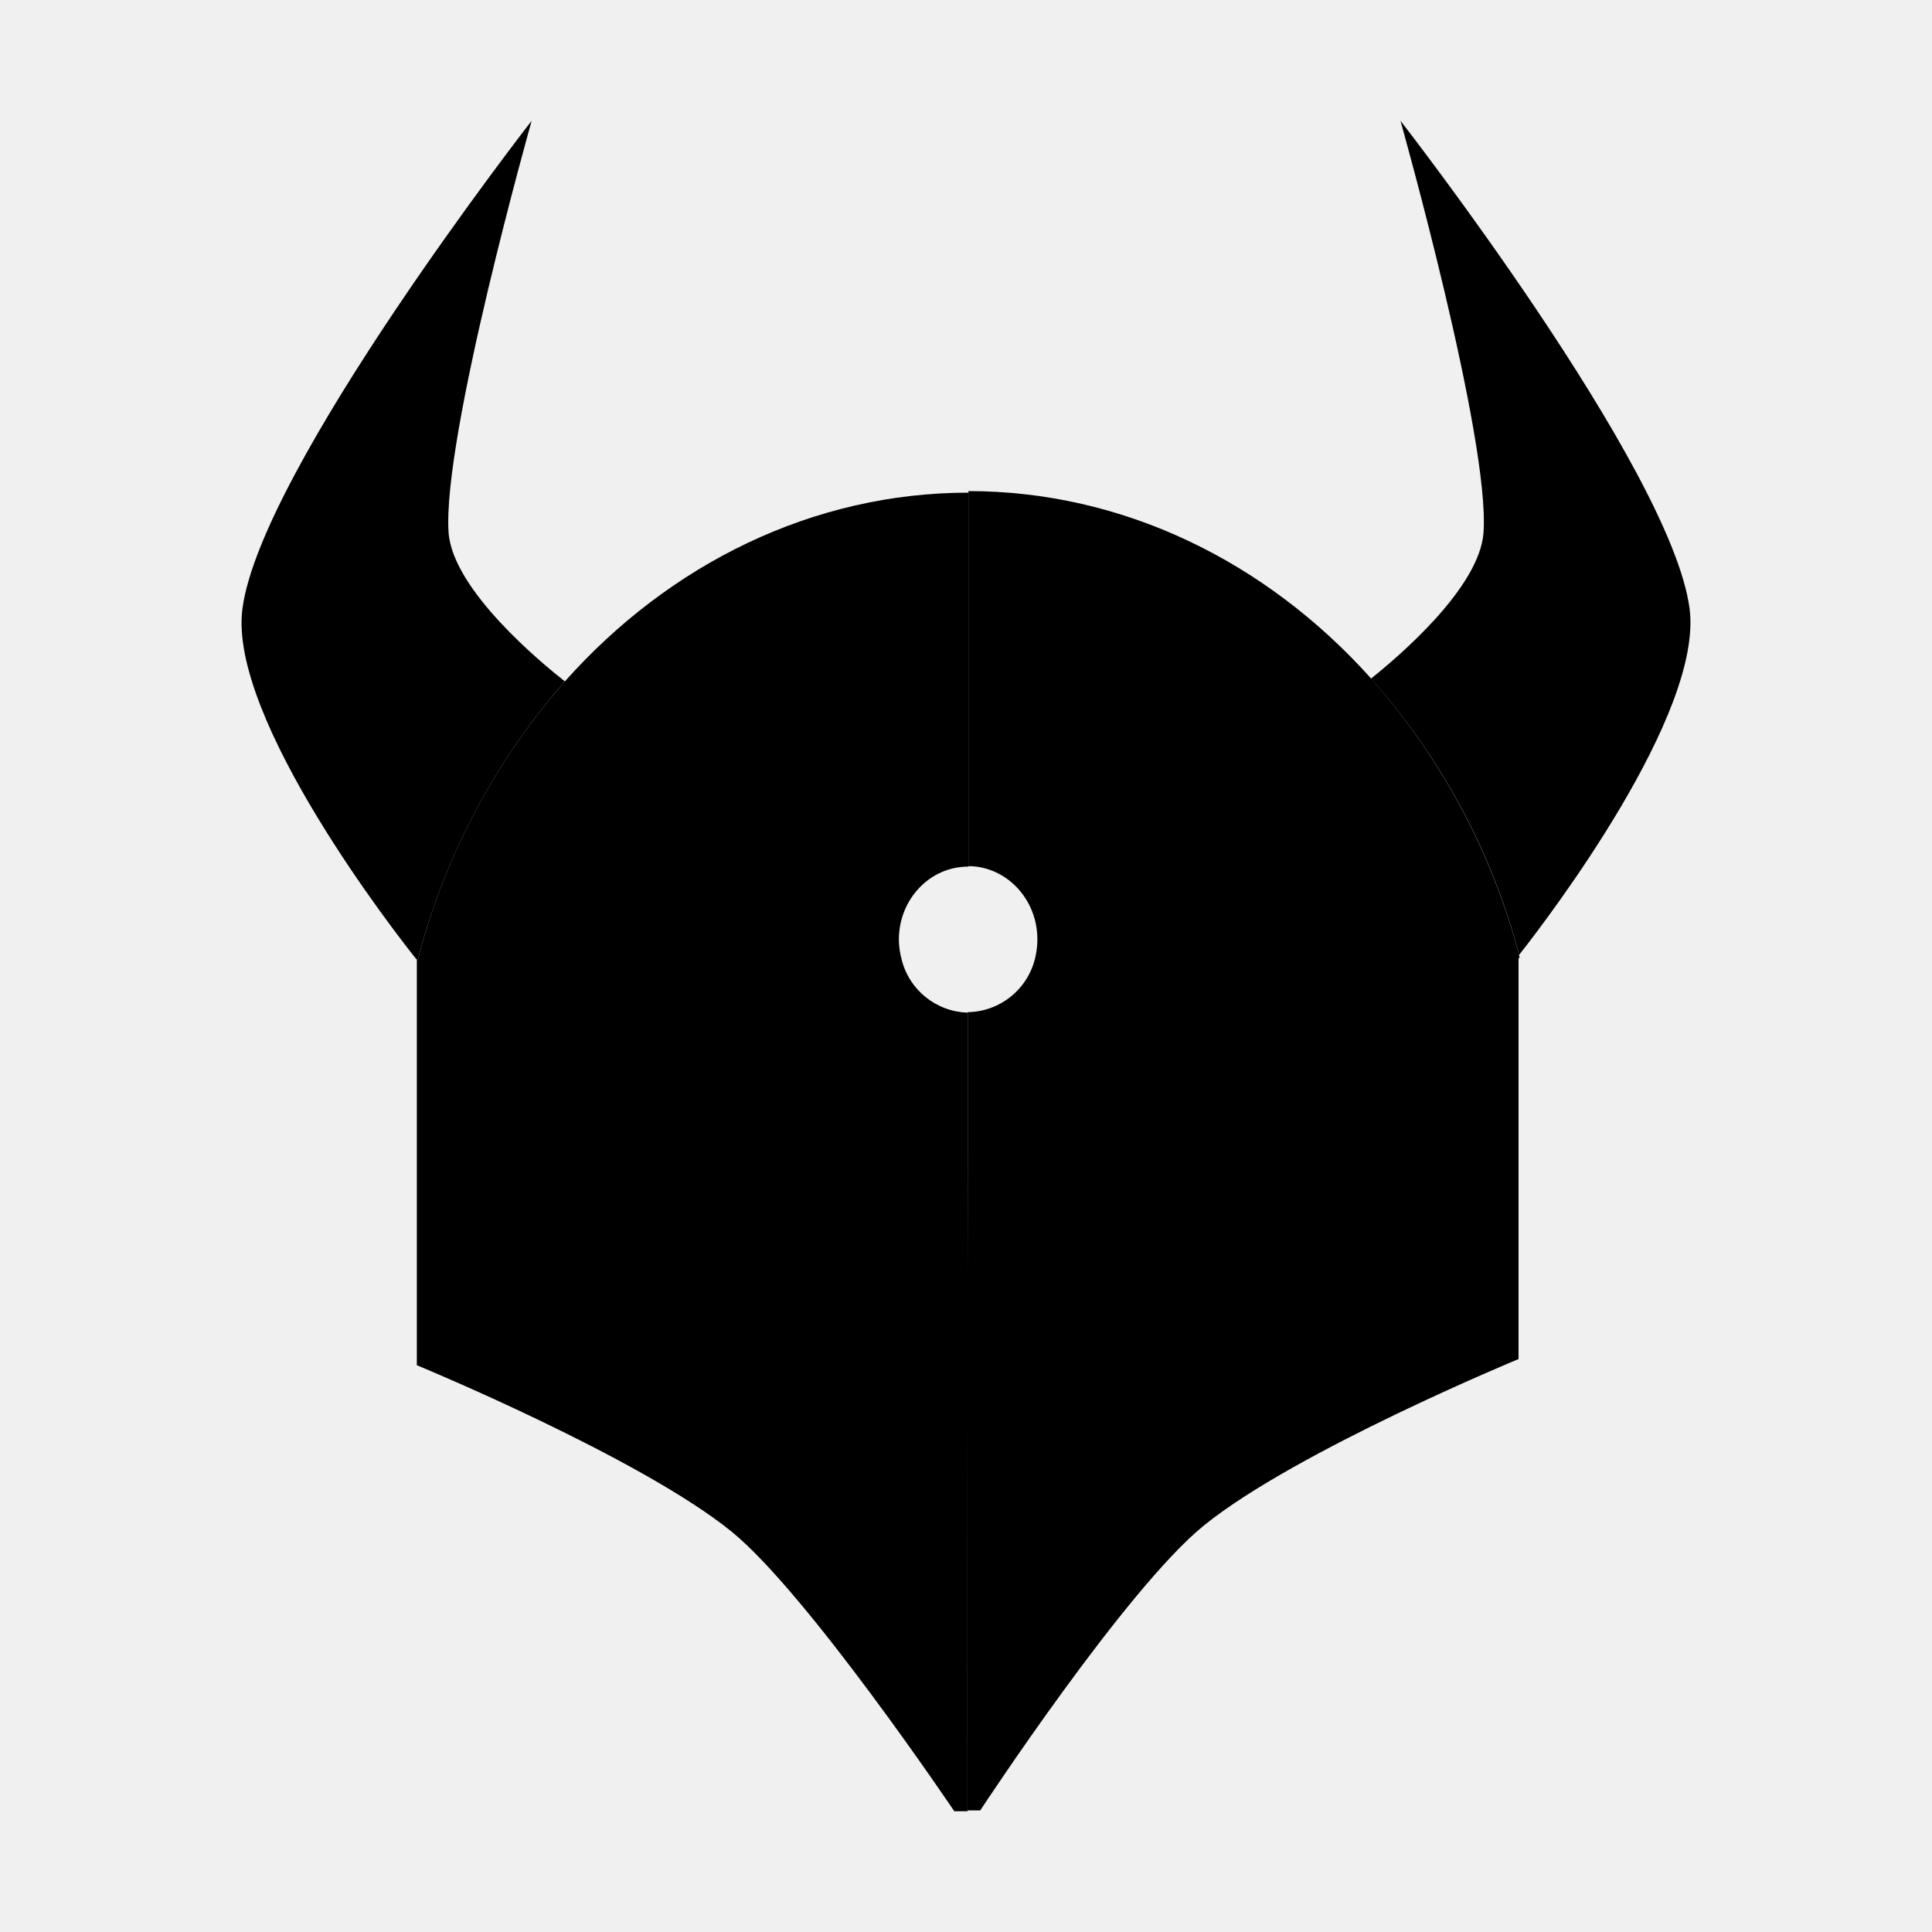
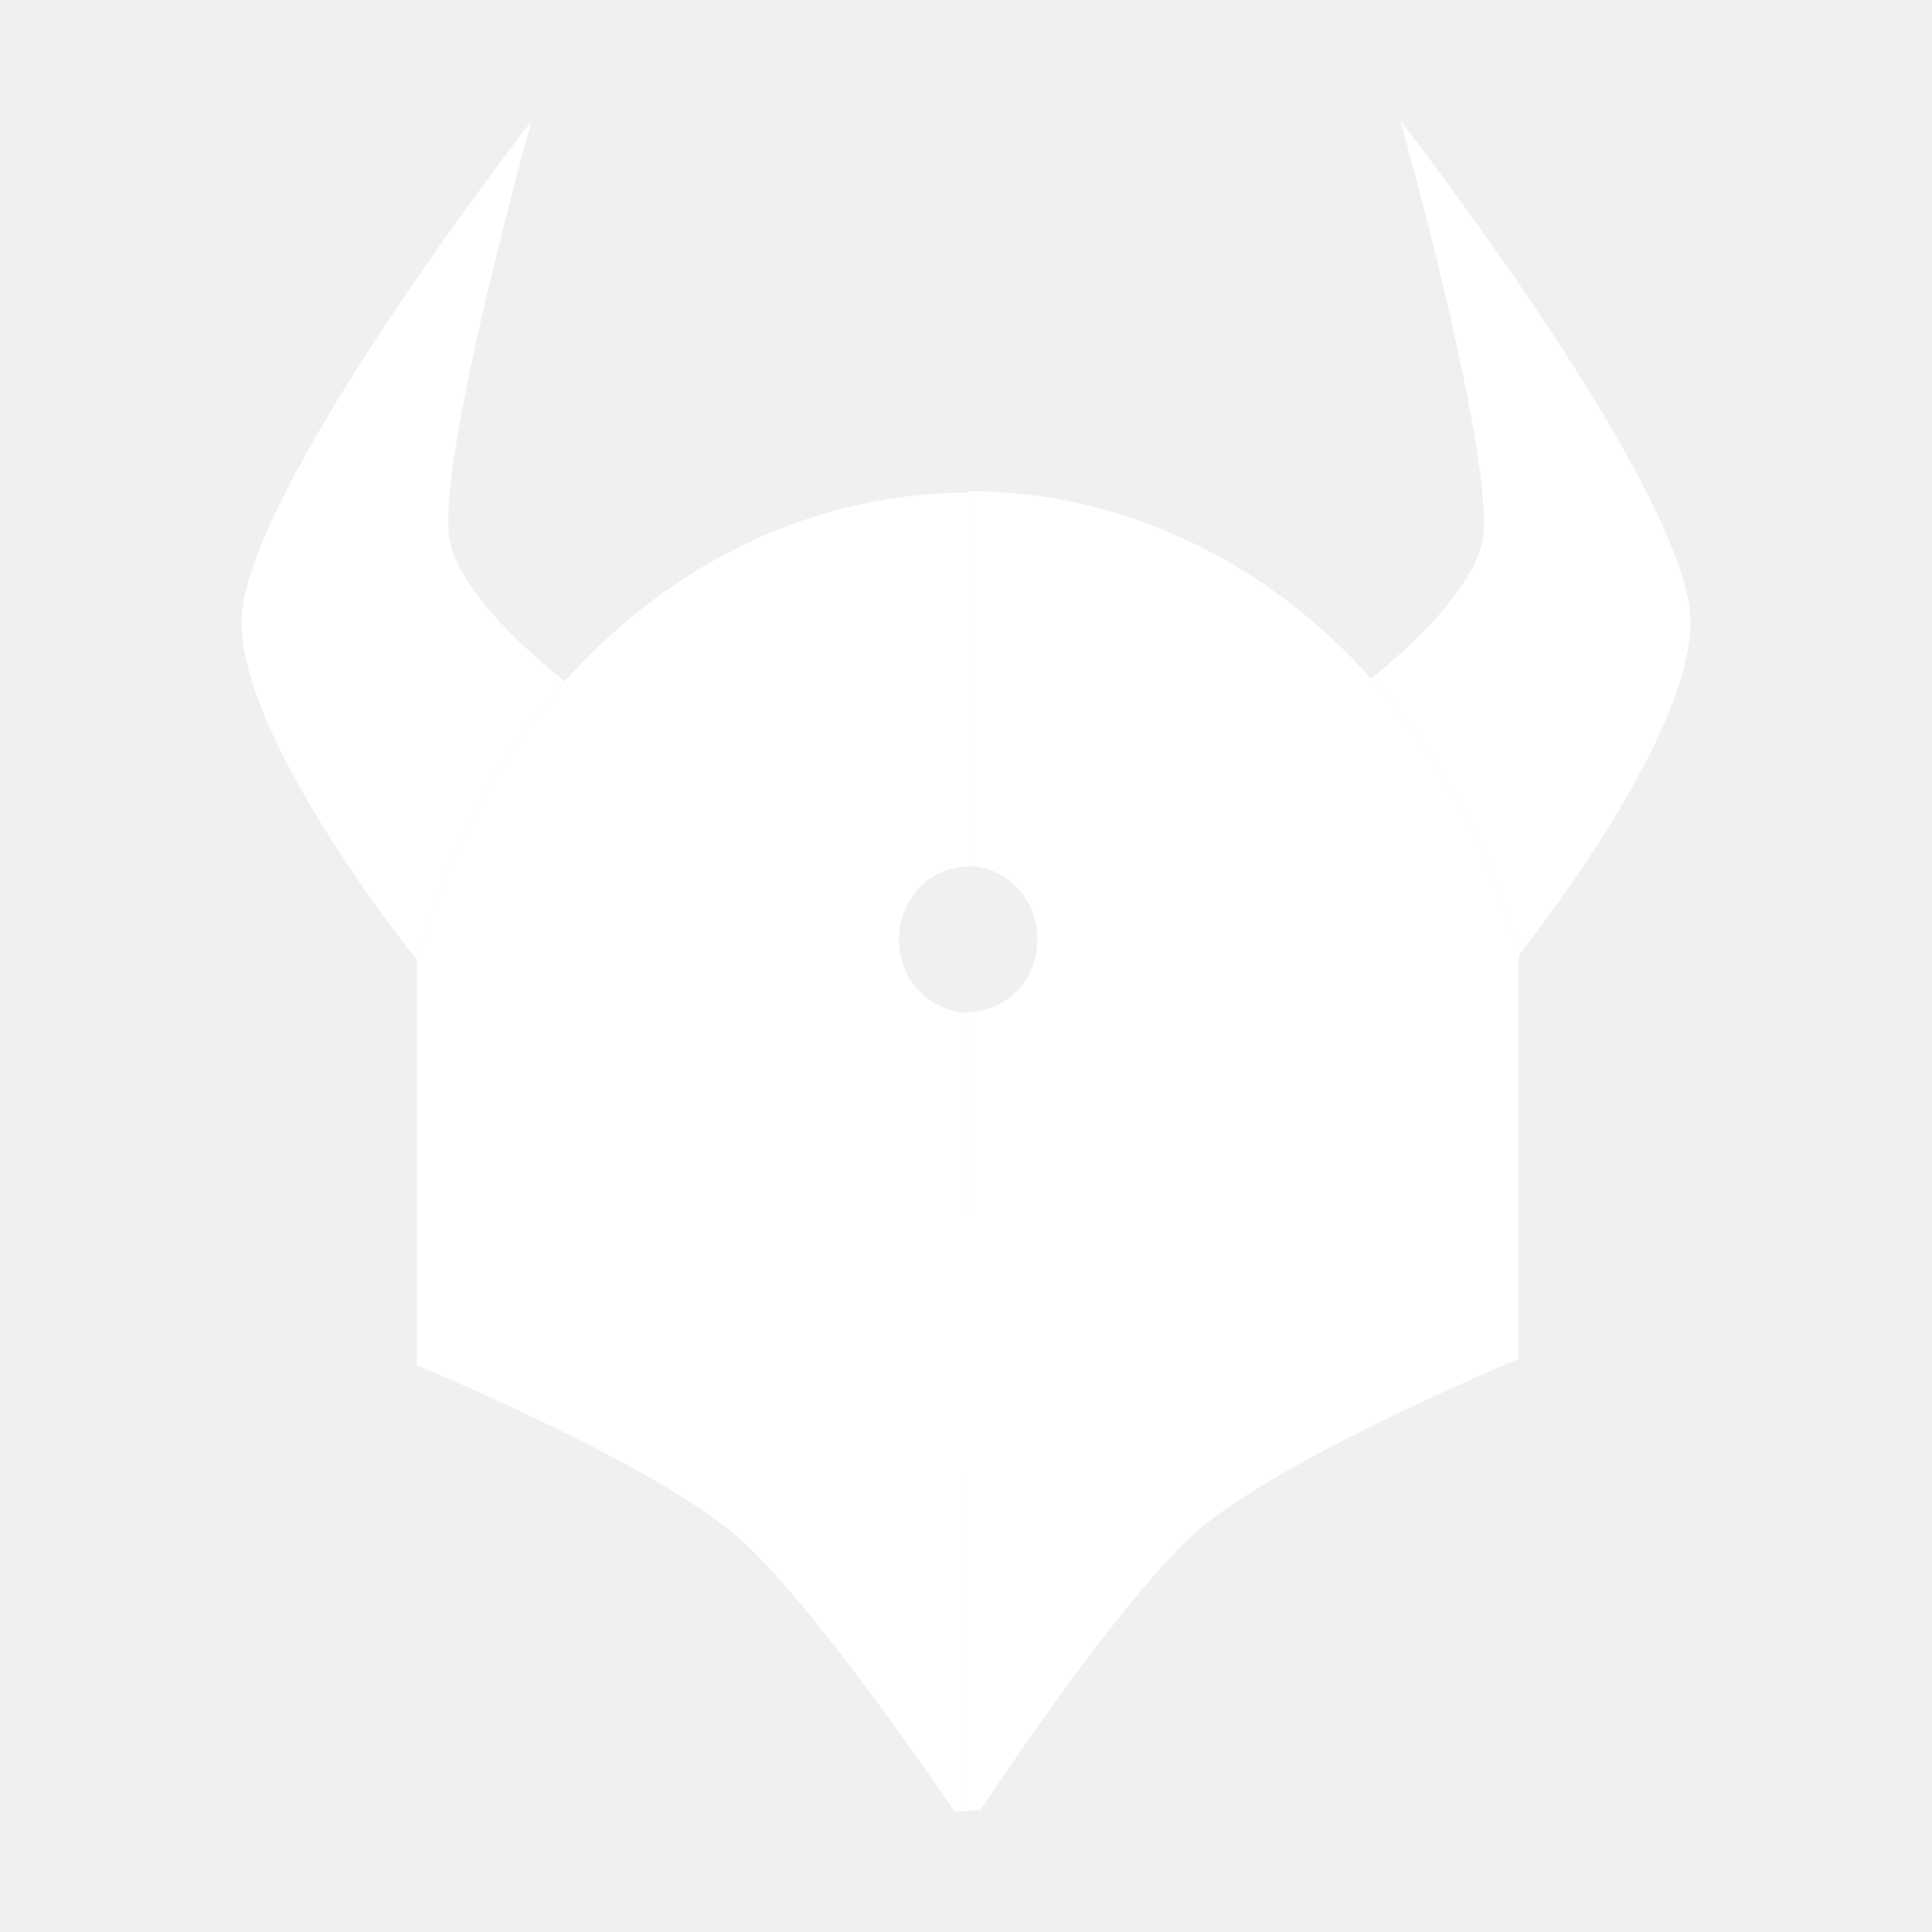
<svg xmlns="http://www.w3.org/2000/svg" width="800px" height="800px" viewBox="0 0 16 16" fill="none">
-   <g fill="#000000">
+   <g fill="#fff">
    <path d="M3.462 7.942a5.638 5.638 0 011.216-2.299c-.187-.147-.928-.755-.963-1.232C3.661 3.629 4.403 1 4.403 1s-2.24 2.876-2.395 4.039C1.884 5.95 3.3 7.76 3.449 7.945v-.003h.013zm9.114-.047V7.9c0 .004.003.007.003.01.248-.314 1.53-2 1.413-2.872C13.838 3.876 11.598 1 11.598 1s.742 2.629.688 3.41c-.032.458-.707 1.03-.932 1.21a5.57 5.57 0 011.223 2.275z" />
    <path d="M12.576 7.898v-.006a5.615 5.615 0 00-1.223-2.275c-.87-.97-2.056-1.55-3.333-1.55v3.106h.004c.313.004.567.274.567.605 0 .04-.003.077-.01.114a.583.583 0 01-.557.49h-.01v1.153l-.006 5.458h.11s1.205-1.837 1.854-2.361c.76-.615 2.604-1.377 2.604-1.377v-3.32l.01-.003c-.004-.007-.004-.017-.007-.024 0-.003 0-.006-.003-.01z" />
    <path d="M8.014 9.538V8.386a.58.58 0 01-.548-.444.65.65 0 01-.022-.16c0-.335.257-.605.573-.605h.004V4.08c-1.284 0-2.472.585-3.343 1.563a5.616 5.616 0 00-1.216 2.299h-.01v3.364s1.844.761 2.604 1.376c.63.51 1.847 2.318 1.847 2.318h.114v-.003h-.006l.003-5.459z" />
  </g>
</svg>
